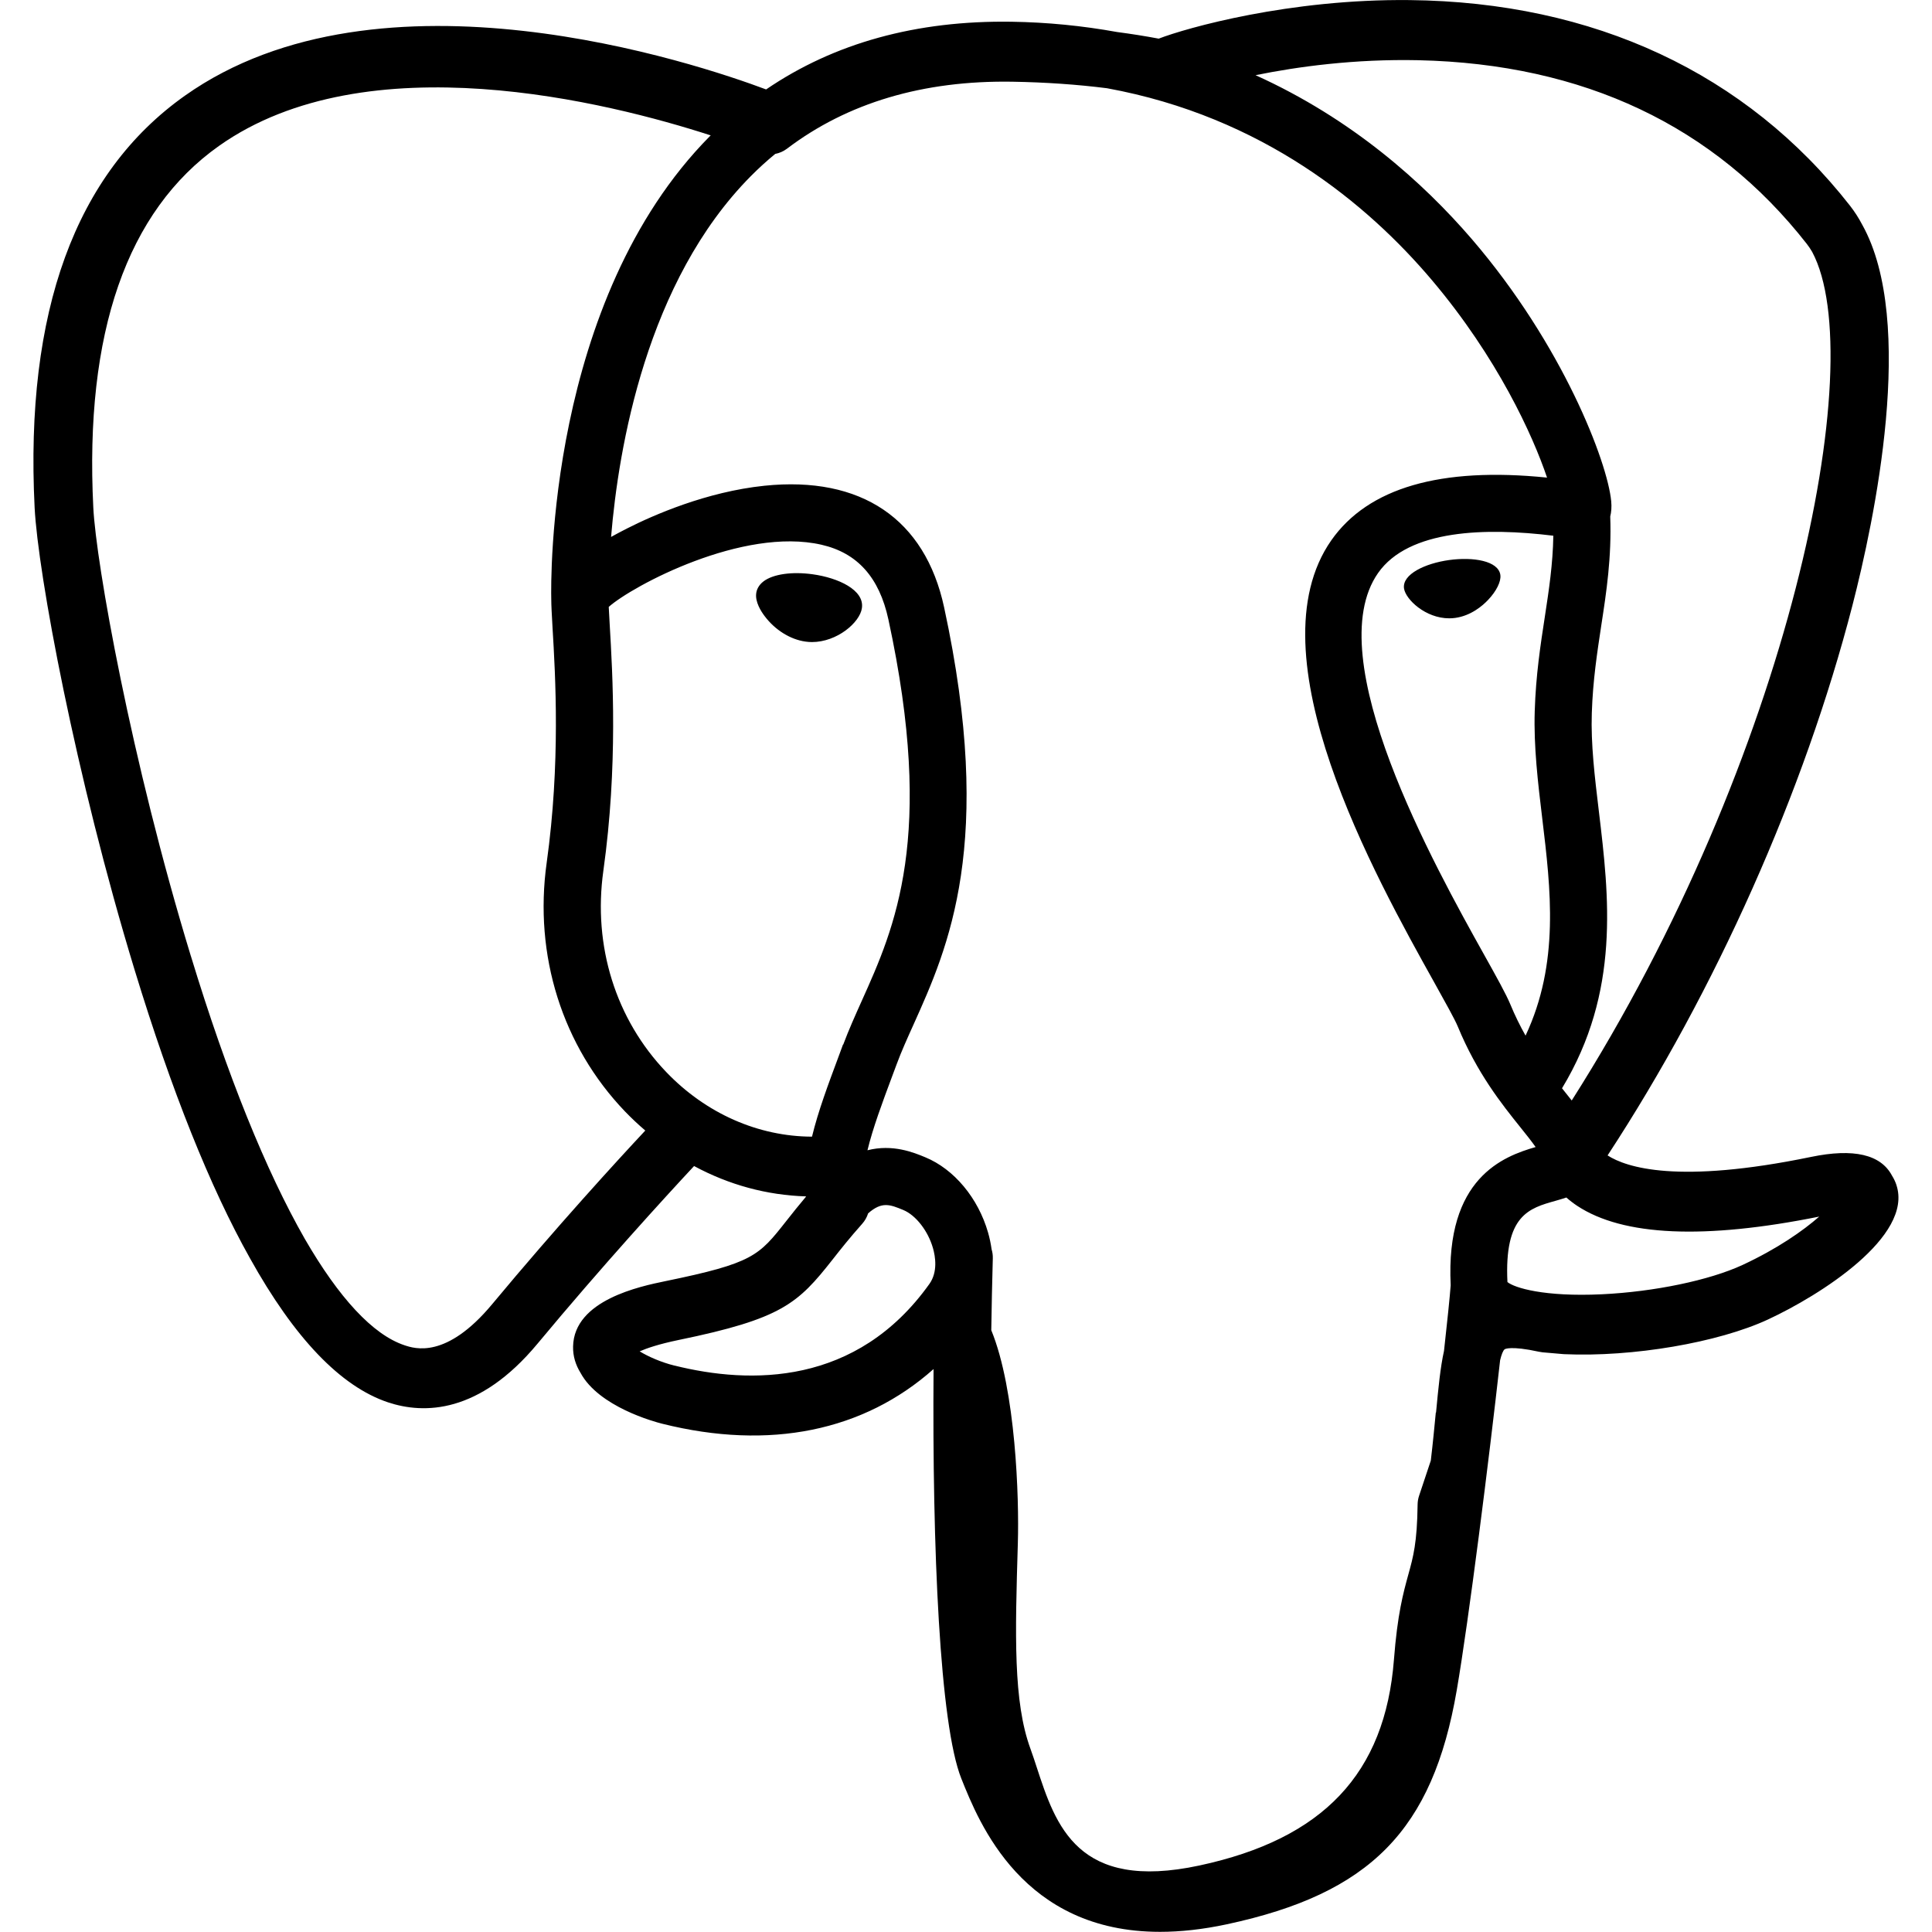
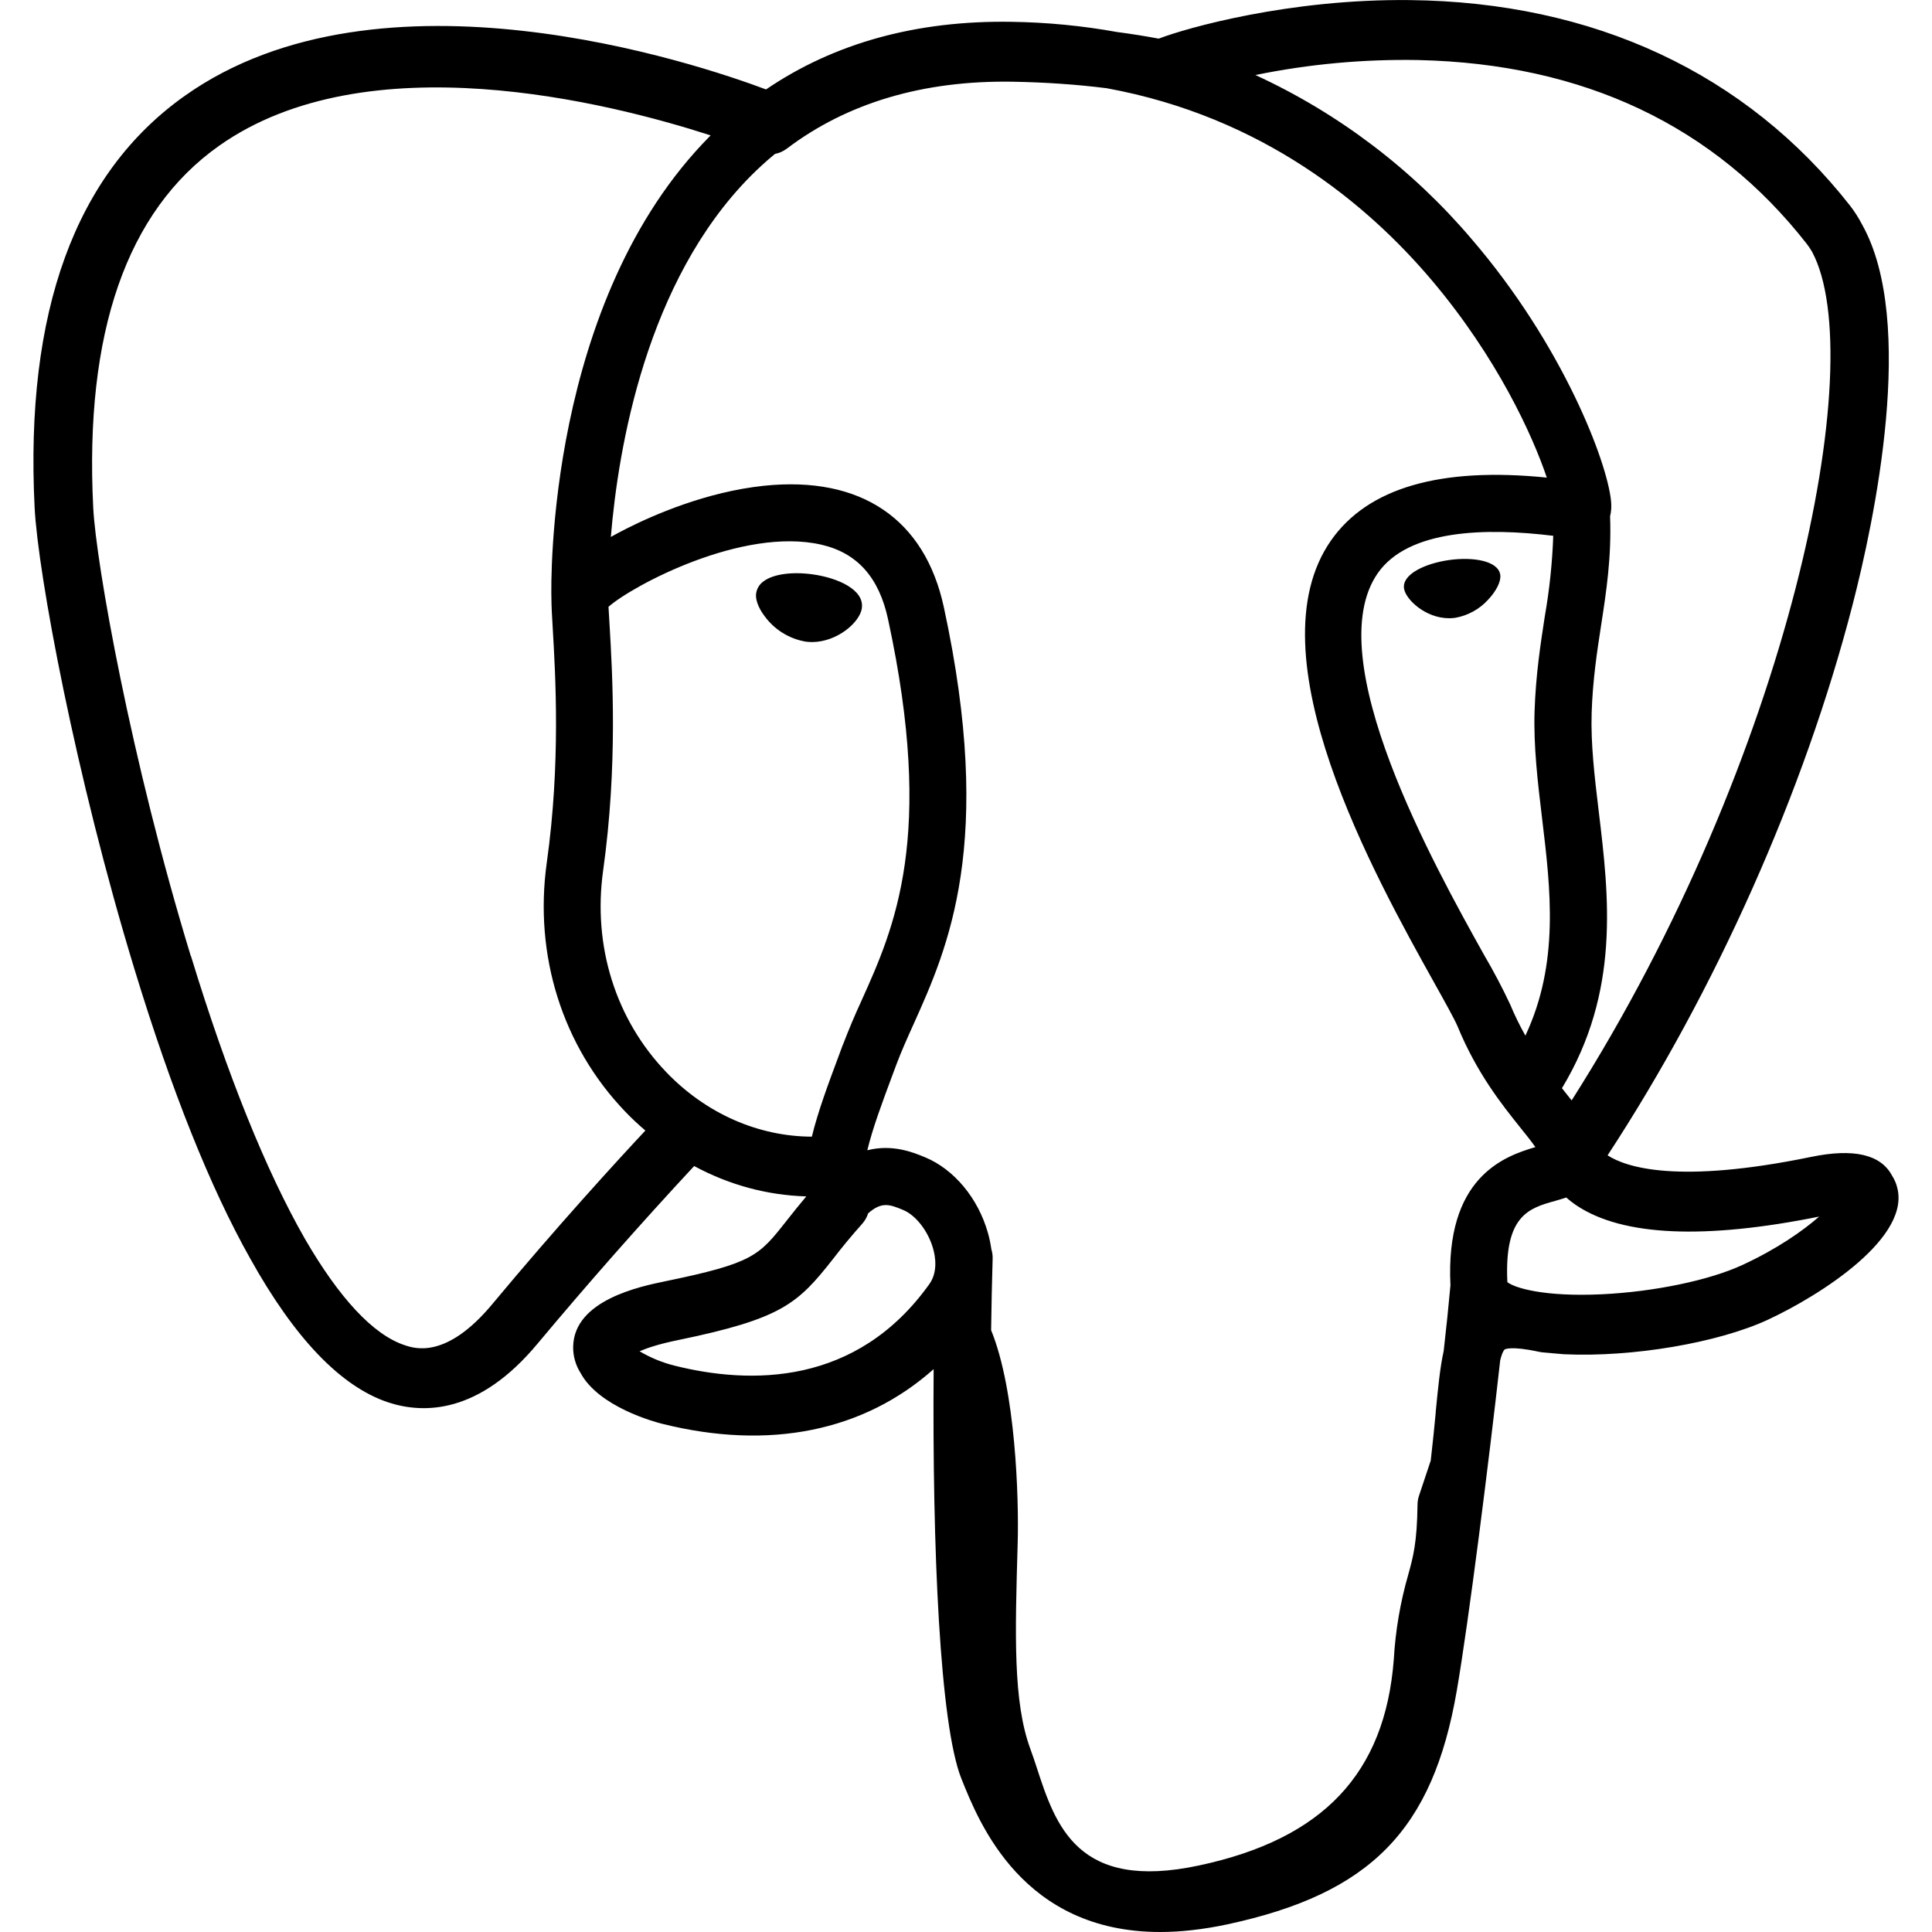
- <svg xmlns="http://www.w3.org/2000/svg" role="img" viewBox="0 0 24 24">
-   <path d="M23.559 14.723a.527.527 0 0 0-.056-.119c-.139-.263-.477-.342-1.007-.232-1.653.341-2.293.131-2.526-.019 1.342-2.048 2.445-4.522 3.041-6.83.271-1.051.798-3.524.122-4.732a1.564 1.564 0 0 0-.151-.235C21.693.909 19.801.025 17.51.001c-1.495-.016-2.771.346-3.116.479a9.449 9.449 0 0 0-.516-.082 8.044 8.044 0 0 0-1.311-.128c-1.182-.018-2.204.264-3.05.841-.857-.321-4.789-1.645-7.222.079C.936 2.153.309 3.873.43 6.304c.041.818.507 3.334 1.242 5.744.46 1.506.939 2.702 1.433 3.582.553.994 1.126 1.593 1.714 1.79.447.149 1.133.144 1.858-.728.801-.964 1.59-1.826 1.945-2.207.435.235.906.362 1.39.377a.057.057 0 0 0 0.0.004 11.031 11.031 0 0 0-.247.305c-.339.43-.409.52-1.5.744-.31.064-1.134.234-1.146.811-.003.122.033.231.092.327.227.423.922.61 1.015.633 1.335.334 2.504.092 3.371-.679-.017 2.231.077 4.417.345 5.087.221.553.762 1.905 2.469 1.904.251 0 .526-.029.83-.094 1.782-.382 2.556-1.17 2.855-2.906.15-.871.402-2.875.539-4.101.017-.07.036-.121.057-.136.001-.001.07-.047.427.031a.367.367 0 0 0 .044.007l.254.022.015.001c.847.038 1.911-.143 2.531-.431.644-.299 1.806-1.032 1.595-1.67zM2.371 11.877c-.744-2.436-1.178-4.885-1.212-5.572-.109-2.171.417-3.683 1.562-4.493 1.837-1.299 4.84-.541 6.108-.13-.003.003-.007.006-.01.009-2.024 2.044-1.976 5.536-1.971 5.75-0.0.082.007.199.016.359.035.587.1 1.68-.073 2.918-.161 1.15.194 2.276.973 3.089.081.084.165.163.252.237-.347.371-1.1 1.193-1.903 2.158-.568.682-.96.552-1.089.509-.392-.131-.813-.587-1.238-1.322-.48-.839-.964-2.032-1.415-3.513zm6.007 5.087c-.171-.043-.327-.113-.432-.177.089-.039.237-.09.483-.141 1.283-.264 1.482-.451 1.914-1.0.099-.126.212-.269.367-.443a.355.355 0 0 0 .074-.13c.171-.151.272-.11.437-.042.156.065.308.26.369.475.029.102.062.294-.045.444-.904 1.266-2.222 1.249-3.168 1.013zm2.094-3.988-.052.141c-.133.357-.257.688-.333 1.003-.667-.002-1.317-.287-1.81-.802-.628-.655-.913-1.566-.782-2.5.183-1.308.115-2.447.079-3.059-.005-.086-.009-.161-.012-.22.296-.262 1.666-.996 2.643-.772.446.102.718.406.831.928.585 2.704.077 3.831-.33 4.736-.084.187-.163.363-.231.545zm7.364 4.572c-.017.177-.036.376-.062.596l-.146.438a.355.355 0 0 0-.018.108c-.006.475-.054.649-.115.869-.063.229-.135.489-.179 1.058-.11 1.414-.878 2.227-2.417 2.557-1.516.325-1.784-.497-2.021-1.222a6.582 6.582 0 0 0-.077-.227c-.215-.586-.191-1.412-.157-2.555.017-.561-.025-1.901-.33-2.646.004-.293.011-.591.019-.892a.353.353 0 0 0-.015-.113 1.493 1.493 0 0 0-.044-.208c-.123-.428-.421-.787-.78-.935-.142-.059-.404-.167-.718-.087.067-.276.183-.588.309-.925l.053-.142c.059-.16.134-.326.213-.501.426-.948 1.011-2.245.377-5.177-.237-1.098-1.03-1.634-2.232-1.51-.721.075-1.38.365-1.709.532a5.672 5.672 0 0 0-.196.104c.092-1.106.439-3.174 1.736-4.482a4.031 4.031 0 0 1 .303-.276.353.353 0 0 0 .145-.064c.752-.571 1.694-.851 2.802-.833.409.007.802.034 1.174.081 1.939.354 3.244 1.447 4.036 2.383.814.962 1.255 1.931 1.431 2.454-1.323-.135-2.223.127-2.68.779-.993 1.419.543 4.173 1.281 5.496.135.243.252.452.289.541.24.583.551.971.779 1.255.07.087.137.171.189.245-.401.116-1.121.383-1.055 1.717-.012.156-.042.447-.083.815-.046.208-.07.46-.099.766zm.89-1.621c-.041-.832.269-.918.597-1.01a2.857 2.857 0 0 0 .135-.041 1.202 1.202 0 0 0 .134.103c.57.377 1.582.421 3.007.134-.202.177-.519.399-.953.601-.41.19-1.096.333-1.747.364-.72.034-1.086-.081-1.172-.151zm.57-9.271c-.006.351-.054.669-.105 1.002-.055.358-.112.727-.126 1.176-.014.437.04.891.093 1.33.107.887.216 1.8-.207 2.701a3.527 3.527 0 0 1-.188-.386c-.053-.128-.167-.333-.325-.616-.616-1.104-2.057-3.69-1.319-4.745.38-.543 1.341-.566 2.178-.463zm.228 7.014a12.376 12.376 0 0 0-.085-.107l-.035-.044c.726-1.2.584-2.386.458-3.438-.052-.432-.101-.84-.088-1.223.013-.406.067-.754.118-1.091.064-.415.129-.844.111-1.351.013-.053.019-.116.012-.19-.046-.485-.6-1.938-1.729-3.253-.608-.707-1.49-1.497-2.689-2.039.525-.107 1.233-.203 2.024-.186 2.051.046 3.675.814 4.824 2.282a.908.908 0 0 1 .067.1c.723 1.356-.276 6.275-2.987 10.54zm-8.817-6.116c-.025.179-.309.422-.621.422a.582.582 0 0 1-.081-.006c-.187-.026-.377-.144-.506-.316-.046-.06-.12-.178-.105-.284.005-.04.026-.099.092-.149.118-.089.352-.123.61-.087.316.044.643.194.611.419zm7.931-.411c.011.079-.049.201-.153.31-.068.072-.212.196-.408.223a.546.546 0 0 1-.075.005c-.293 0-.541-.234-.561-.372-.024-.176.264-.311.561-.352.297-.041.611.009.636.185z" />
+ <svg xmlns="http://www.w3.org/2000/svg" viewBox="0 0 24 24">
+   <path d="M23.56 14.723a.527.527 0 0 0-.057-.12c-.139-.262-.477-.341-1.007-.231-1.654.34-2.294.13-2.526-.02 1.342-2.048 2.445-4.522 3.041-6.83.272-1.05.798-3.523.122-4.73a1.564 1.564 0 0 0-.15-.236C21.692.91 19.8.025 17.51.001c-1.495-.016-2.77.346-3.116.479a9.449 9.449 0 0 0-.516-.082 8.044 8.044 0 0 0-1.312-.127c-1.182-.019-2.203.264-3.05.84C8.66.79 4.729-.534 2.296 1.19.935 2.153.309 3.873.43 6.304c.041.818.507 3.334 1.243 5.744.46 1.506.938 2.702 1.433 3.582.553.994 1.126 1.593 1.714 1.79.448.148 1.133.143 1.858-.729a55.982 55.982 0 0 1 1.945-2.206c.435.235.906.362 1.39.377a.057.057 0 0 0 0 .004 11.031 11.031 0 0 0-.247.305c-.339.43-.41.52-1.5.745-.31.064-1.134.233-1.146.811a.591.591 0 0 0 .091.327c.227.423.922.61 1.015.633 1.335.333 2.505.092 3.372-.679-.017 2.231.077 4.418.345 5.088.221.553.762 1.904 2.47 1.904.25 0 .526-.03.829-.094 1.782-.382 2.556-1.17 2.855-2.906.15-.87.402-2.875.539-4.101.017-.07.036-.12.057-.136 0 0 .07-.048.427.03a.367.367 0 0 0 .044.007l.254.022.015.001c.847.039 1.911-.142 2.531-.43.644-.3 1.806-1.033 1.595-1.67zM2.37 11.876c-.744-2.435-1.178-4.885-1.212-5.571-.109-2.172.417-3.683 1.562-4.493 1.837-1.299 4.84-.54 6.108-.13l-.01.01C6.795 3.734 6.843 7.226 6.85 7.44c0 .082.006.199.016.36.034.586.1 1.68-.074 2.918-.16 1.15.194 2.276.973 3.089.08.084.165.163.252.237-.347.371-1.1 1.193-1.903 2.158-.568.682-.96.551-1.088.508-.392-.13-.813-.587-1.239-1.322-.48-.839-.963-2.032-1.415-3.512zm6.007 5.088a1.626 1.626 0 0 1-.432-.178c.089-.039.237-.09.483-.14 1.284-.265 1.482-.451 1.915-1a7.52 7.52 0 0 1 .367-.443.355.355 0 0 0 .074-.13c.17-.151.272-.11.436-.042.156.065.308.26.37.475.03.102.062.295-.045.445-.904 1.266-2.222 1.25-3.168 1.013zm2.094-3.988-.052.14c-.133.357-.257.689-.334 1.004-.667-.002-1.317-.288-1.81-.803-.628-.655-.913-1.566-.783-2.5.183-1.308.116-2.447.08-3.059l-.013-.22c.296-.262 1.666-.996 2.643-.772.446.102.718.406.83.928.585 2.704.078 3.83-.33 4.736a8.784 8.784 0 0 0-.23.546zm7.364 4.572c-.017.177-.036.376-.062.596l-.146.438a.355.355 0 0 0-.018.108c-.006.475-.054.649-.115.87a4.798 4.798 0 0 0-.18 1.057c-.11 1.414-.878 2.227-2.417 2.556-1.515.325-1.784-.496-2.02-1.221a6.582 6.582 0 0 0-.078-.227c-.215-.586-.19-1.412-.157-2.555.016-.561-.025-1.901-.33-2.646.004-.293.01-.591.019-.892a.353.353 0 0 0-.016-.113 1.493 1.493 0 0 0-.044-.208c-.122-.428-.42-.786-.78-.935-.142-.059-.403-.167-.717-.087.067-.276.183-.587.309-.925l.053-.142c.06-.16.134-.325.213-.5.426-.948 1.01-2.246.376-5.178-.237-1.098-1.03-1.634-2.232-1.51-.72.075-1.38.366-1.709.532a5.672 5.672 0 0 0-.196.104c.092-1.106.439-3.174 1.736-4.482a4.03 4.03 0 0 1 .303-.276.353.353 0 0 0 .145-.064c.752-.57 1.695-.85 2.802-.833.41.007.802.034 1.174.081 1.94.355 3.244 1.447 4.036 2.383.814.962 1.255 1.931 1.431 2.454-1.323-.134-2.223.127-2.68.78-.992 1.418.544 4.172 1.282 5.496.135.242.252.452.289.54.24.583.551.972.778 1.256.07.087.138.171.189.245-.4.116-1.12.383-1.055 1.717a35.18 35.18 0 0 1-.084.815c-.046.208-.07.46-.1.766zm.89-1.621c-.04-.832.27-.919.597-1.01a2.857 2.857 0 0 0 .135-.041 1.202 1.202 0 0 0 .134.103c.57.376 1.583.421 3.007.134-.202.177-.519.4-.953.601-.41.19-1.096.333-1.747.364-.72.034-1.086-.08-1.173-.151zm.57-9.271a7.25 7.25 0 0 1-.105 1.001c-.055.358-.112.728-.127 1.177-.014.436.04.89.093 1.33.107.887.216 1.8-.207 2.701a3.527 3.527 0 0 1-.188-.385 7.57 7.57 0 0 0-.325-.617c-.616-1.104-2.057-3.69-1.32-4.744.38-.543 1.342-.566 2.179-.463zm.228 7.013a12.376 12.376 0 0 0-.085-.107l-.035-.044c.726-1.2.584-2.387.457-3.439-.052-.432-.1-.84-.088-1.222.013-.407.066-.755.118-1.092.064-.415.13-.844.111-1.35a.559.559 0 0 0 .012-.19c-.046-.486-.6-1.938-1.73-3.253a7.803 7.803 0 0 0-2.688-2.04A9.251 9.251 0 0 1 17.62.746c2.052.046 3.675.814 4.824 2.283a.908.908 0 0 1 .067.1c.723 1.356-.276 6.275-2.987 10.54zm-8.816-6.116c-.025.18-.31.423-.621.423a.582.582 0 0 1-.081-.006.797.797 0 0 1-.506-.315c-.046-.06-.12-.178-.106-.285a.223.223 0 0 1 .093-.149c.118-.089.352-.122.61-.086.316.044.642.193.61.418zm7.93-.411c.011.08-.049.2-.153.31a.722.722 0 0 1-.408.223.546.546 0 0 1-.075.005c-.293 0-.541-.234-.56-.371-.024-.177.264-.31.56-.352.298-.042.612.009.636.185z" />
</svg>
